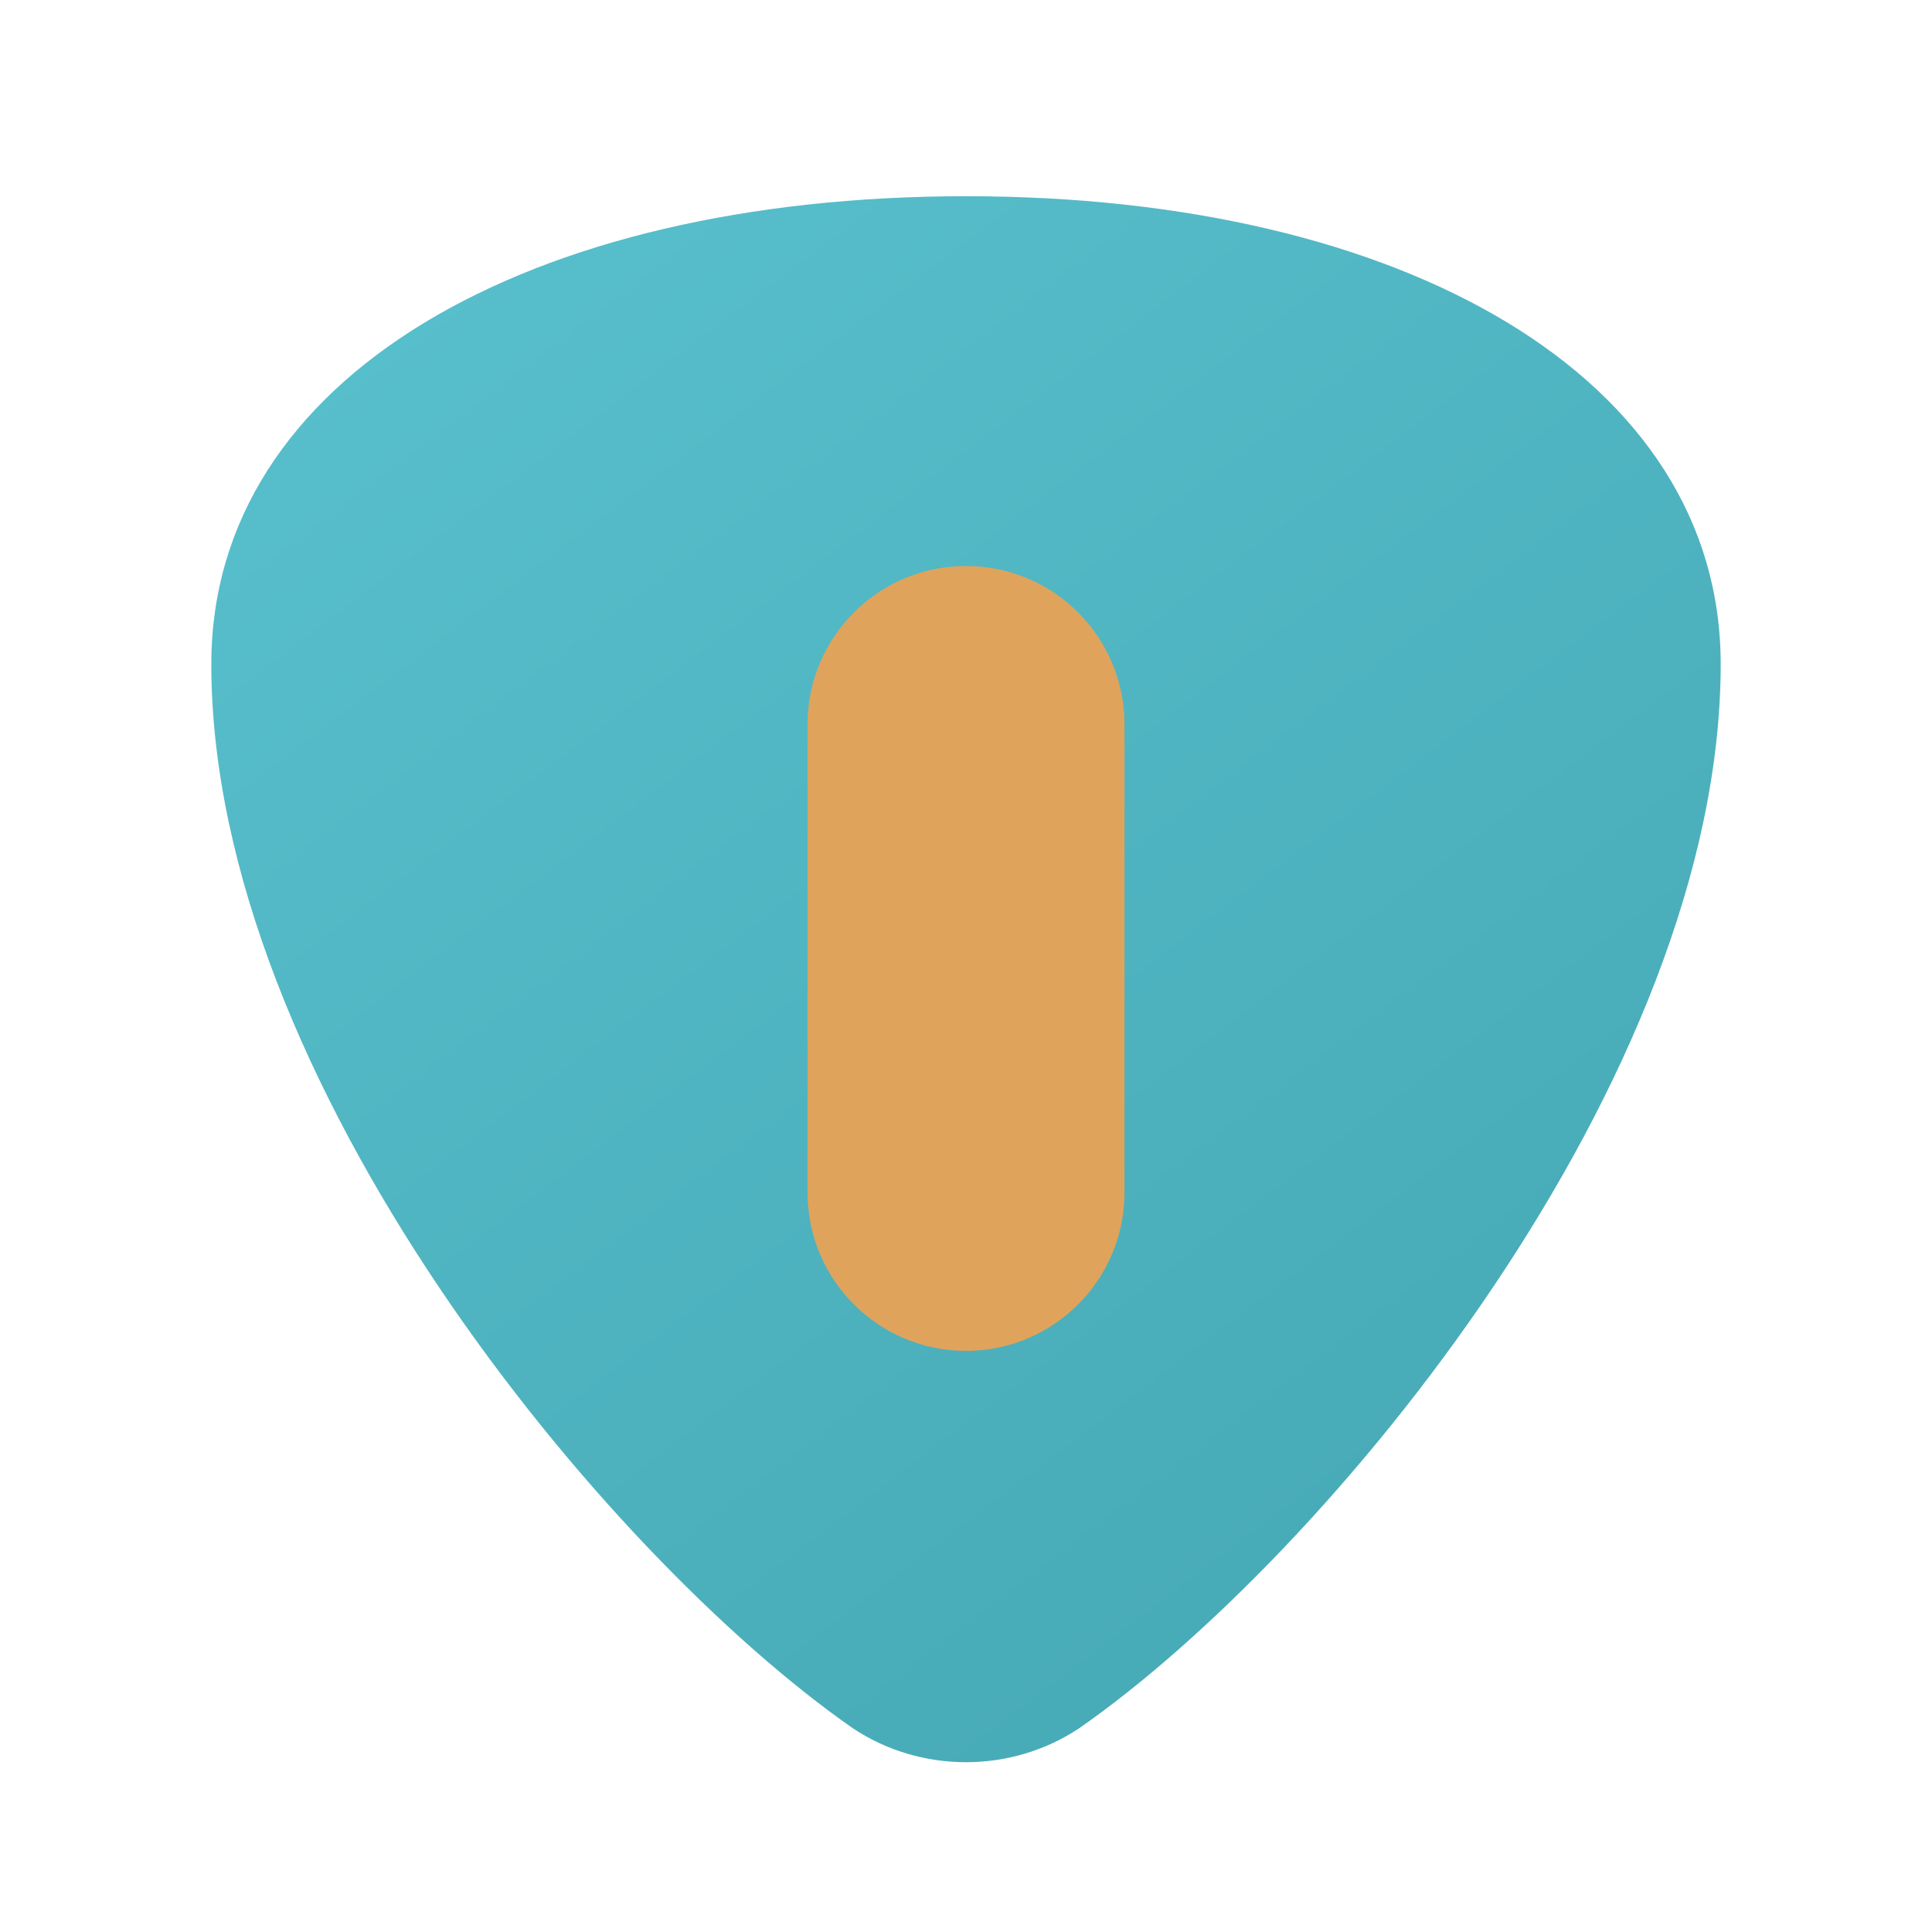
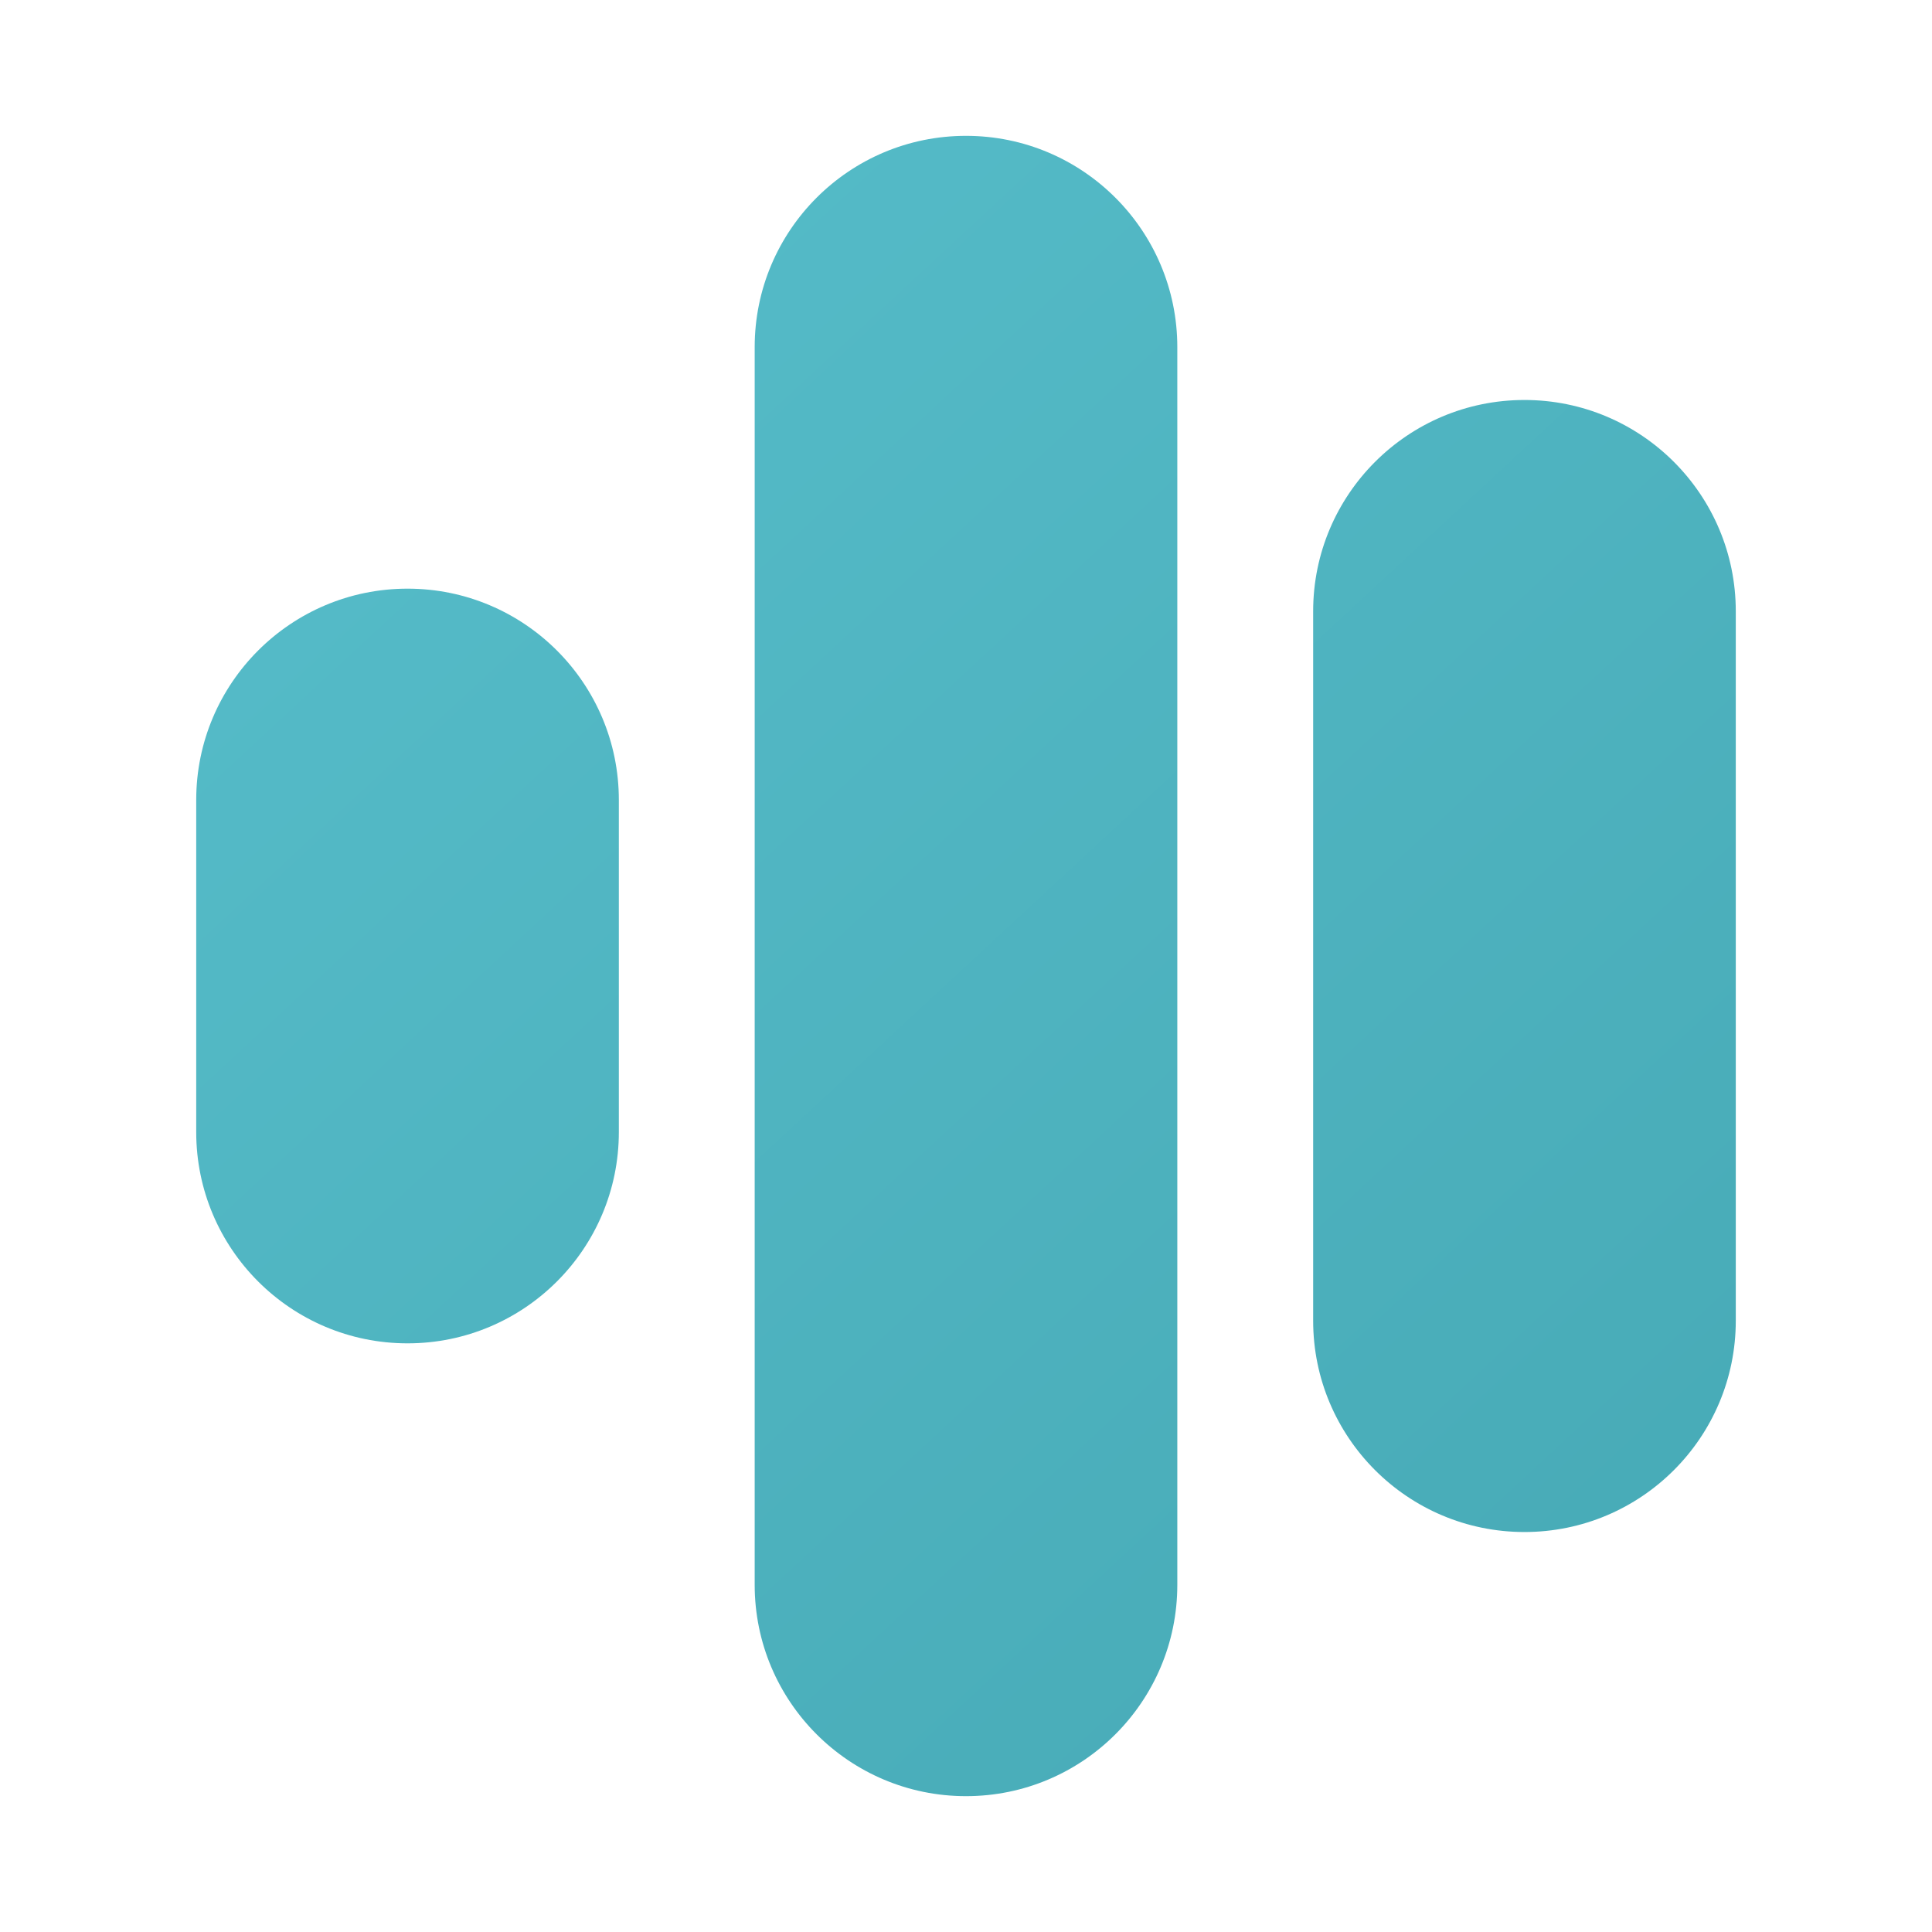
<svg xmlns="http://www.w3.org/2000/svg" width="512" height="512" viewBox="0 0 512 512" fill="none" role="img" aria-label="Guitar Companion">
  <defs>
-     <linearGradient id="gcPickSmall" x1="120" y1="70" x2="400" y2="440" gradientUnits="userSpaceOnUse">
+     <linearGradient id="gcPulseSmall" x1="52" y1="36" x2="460" y2="476" gradientUnits="userSpaceOnUse">
      <stop offset="0" stop-color="#57becb" />
      <stop offset="1" stop-color="#46a9b5" />
    </linearGradient>
  </defs>
-   <path d="M56 176C56 100 140 52 256 52C372 52 456 100 456 176C456 286 352 412 286 458C268 470 244 470 226 458C160 412 56 286 56 176Z" fill="url(#gcPickSmall)" />
-   <rect x="214" y="150" width="84" height="208" rx="42" fill="#e0a35c" />
+   <g fill="url(#gcPulseSmall)">
+     <rect x="52" y="156" width="112" height="200" rx="56" />
+     <rect x="200" y="36" width="112" height="440" rx="56" />
+     <rect x="348" y="106" width="112" height="300" rx="56" />
+   </g>
</svg>
